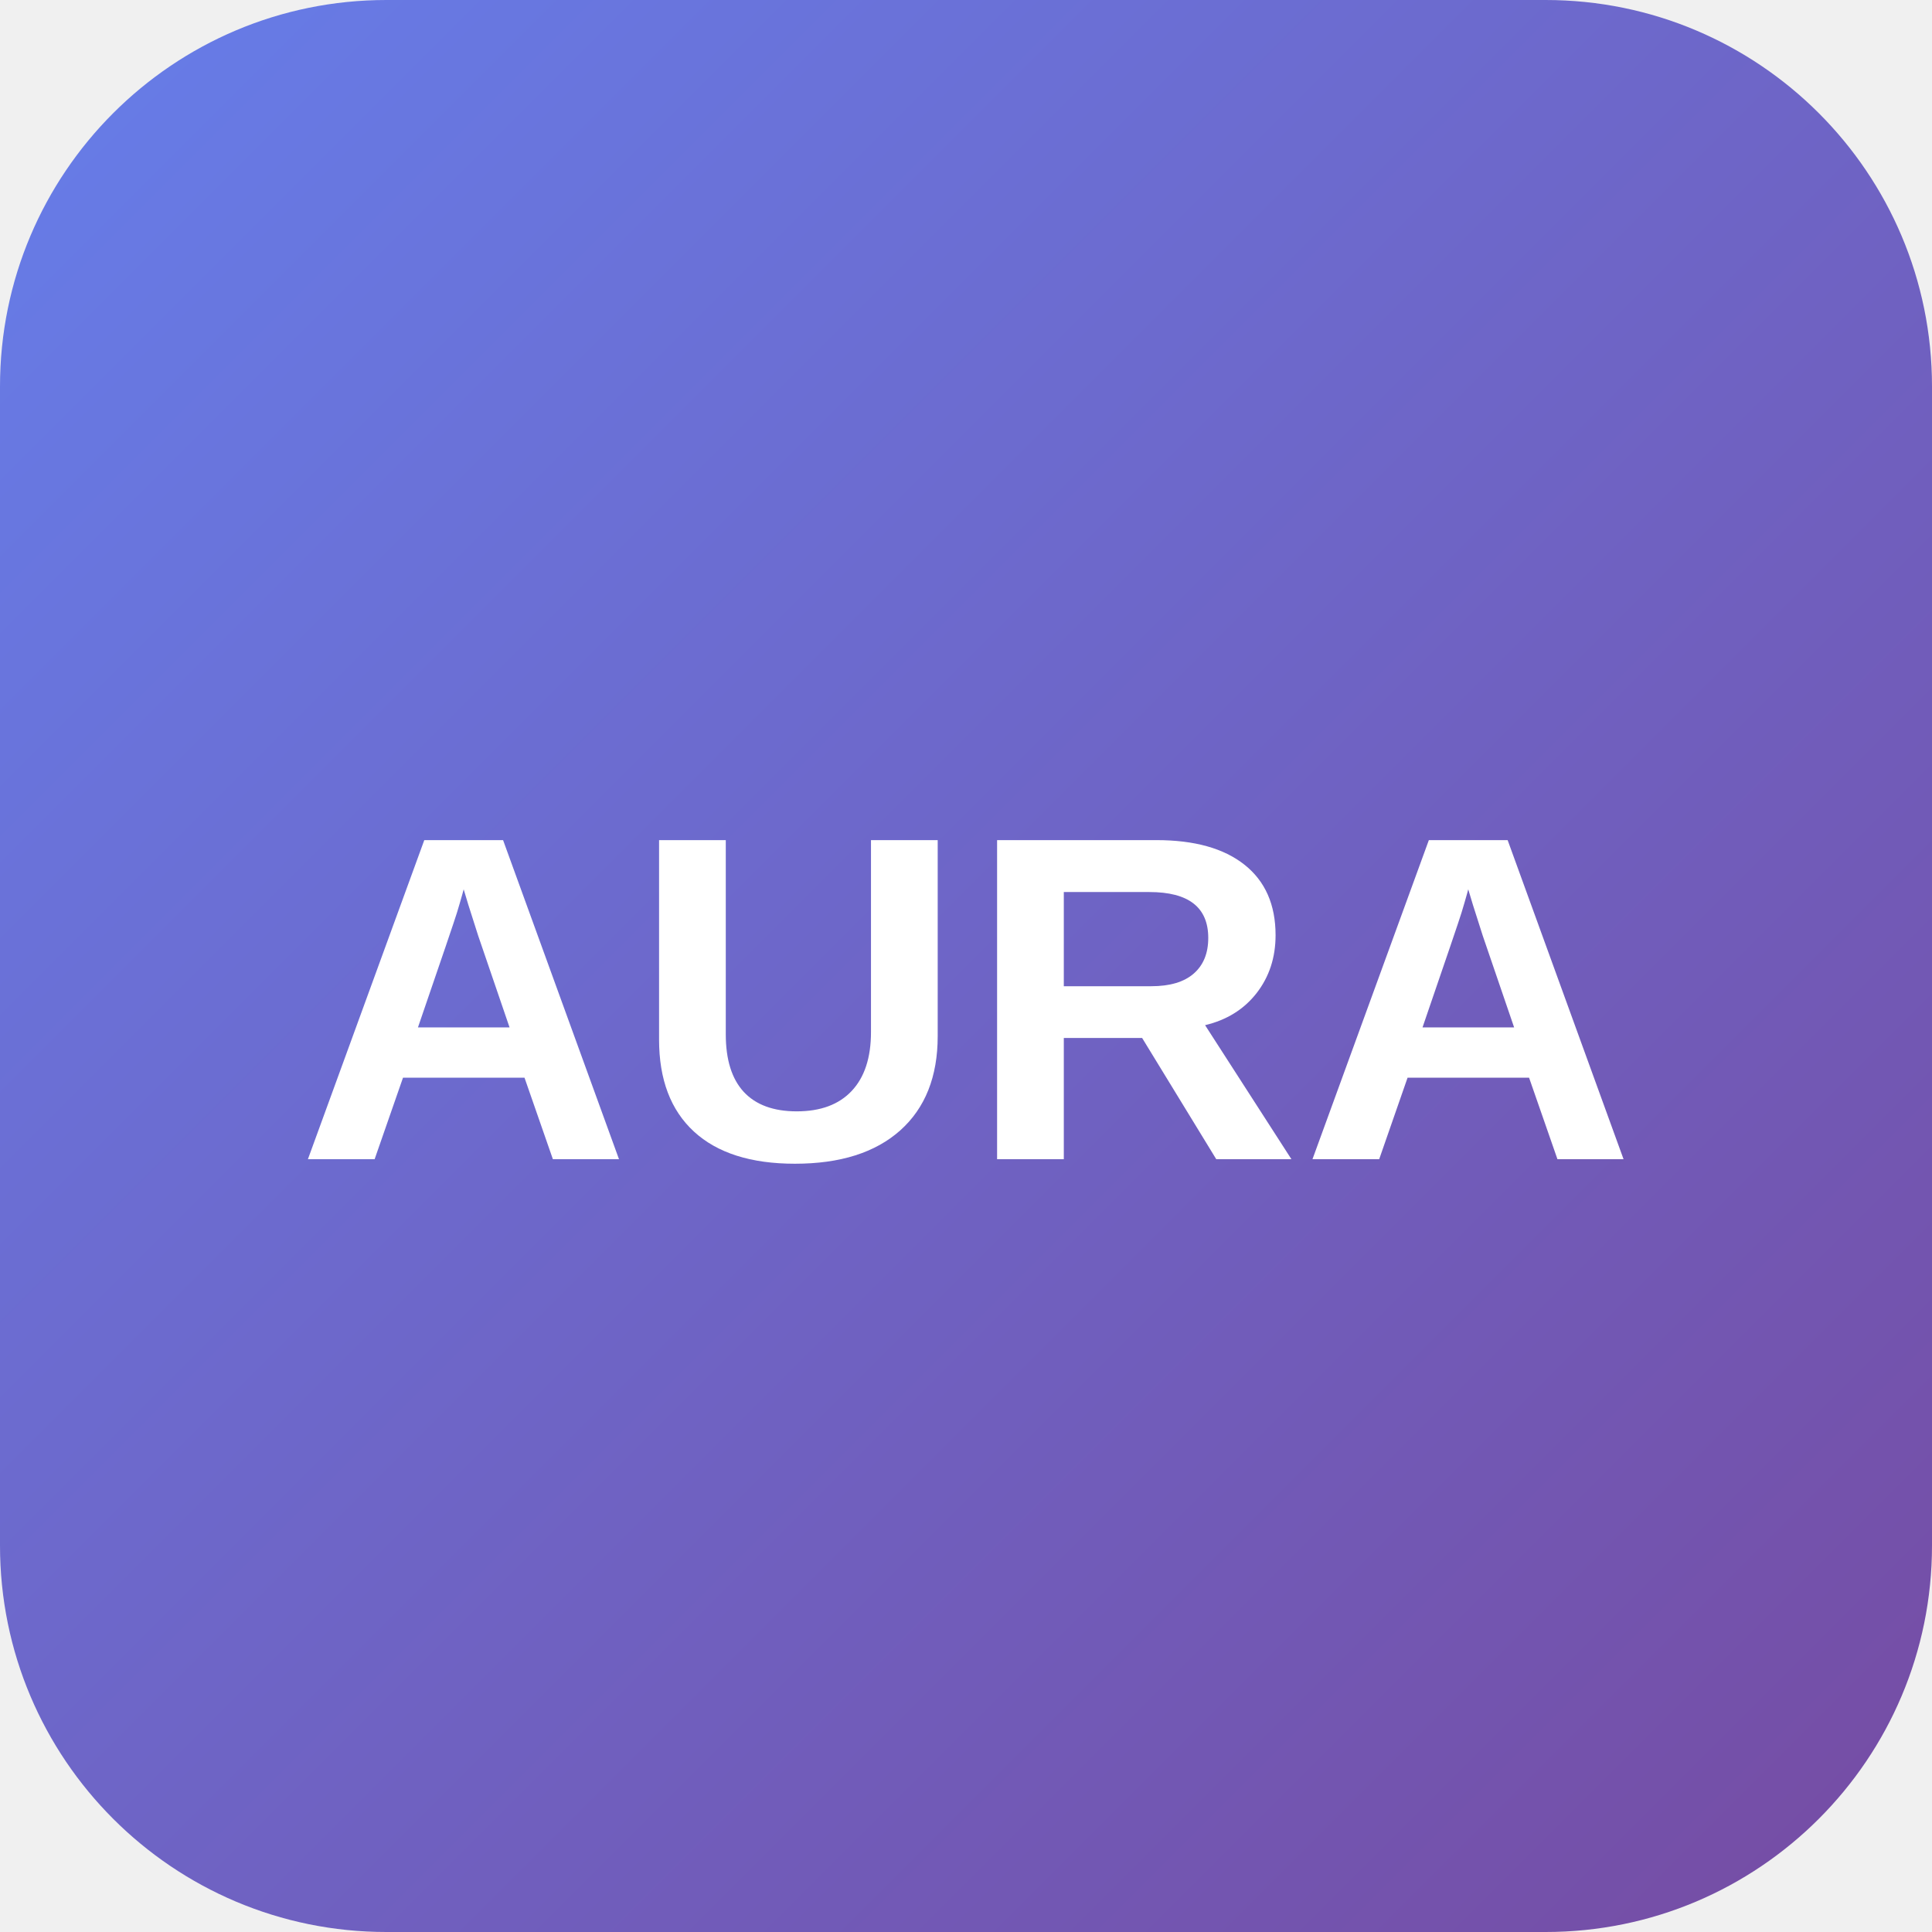
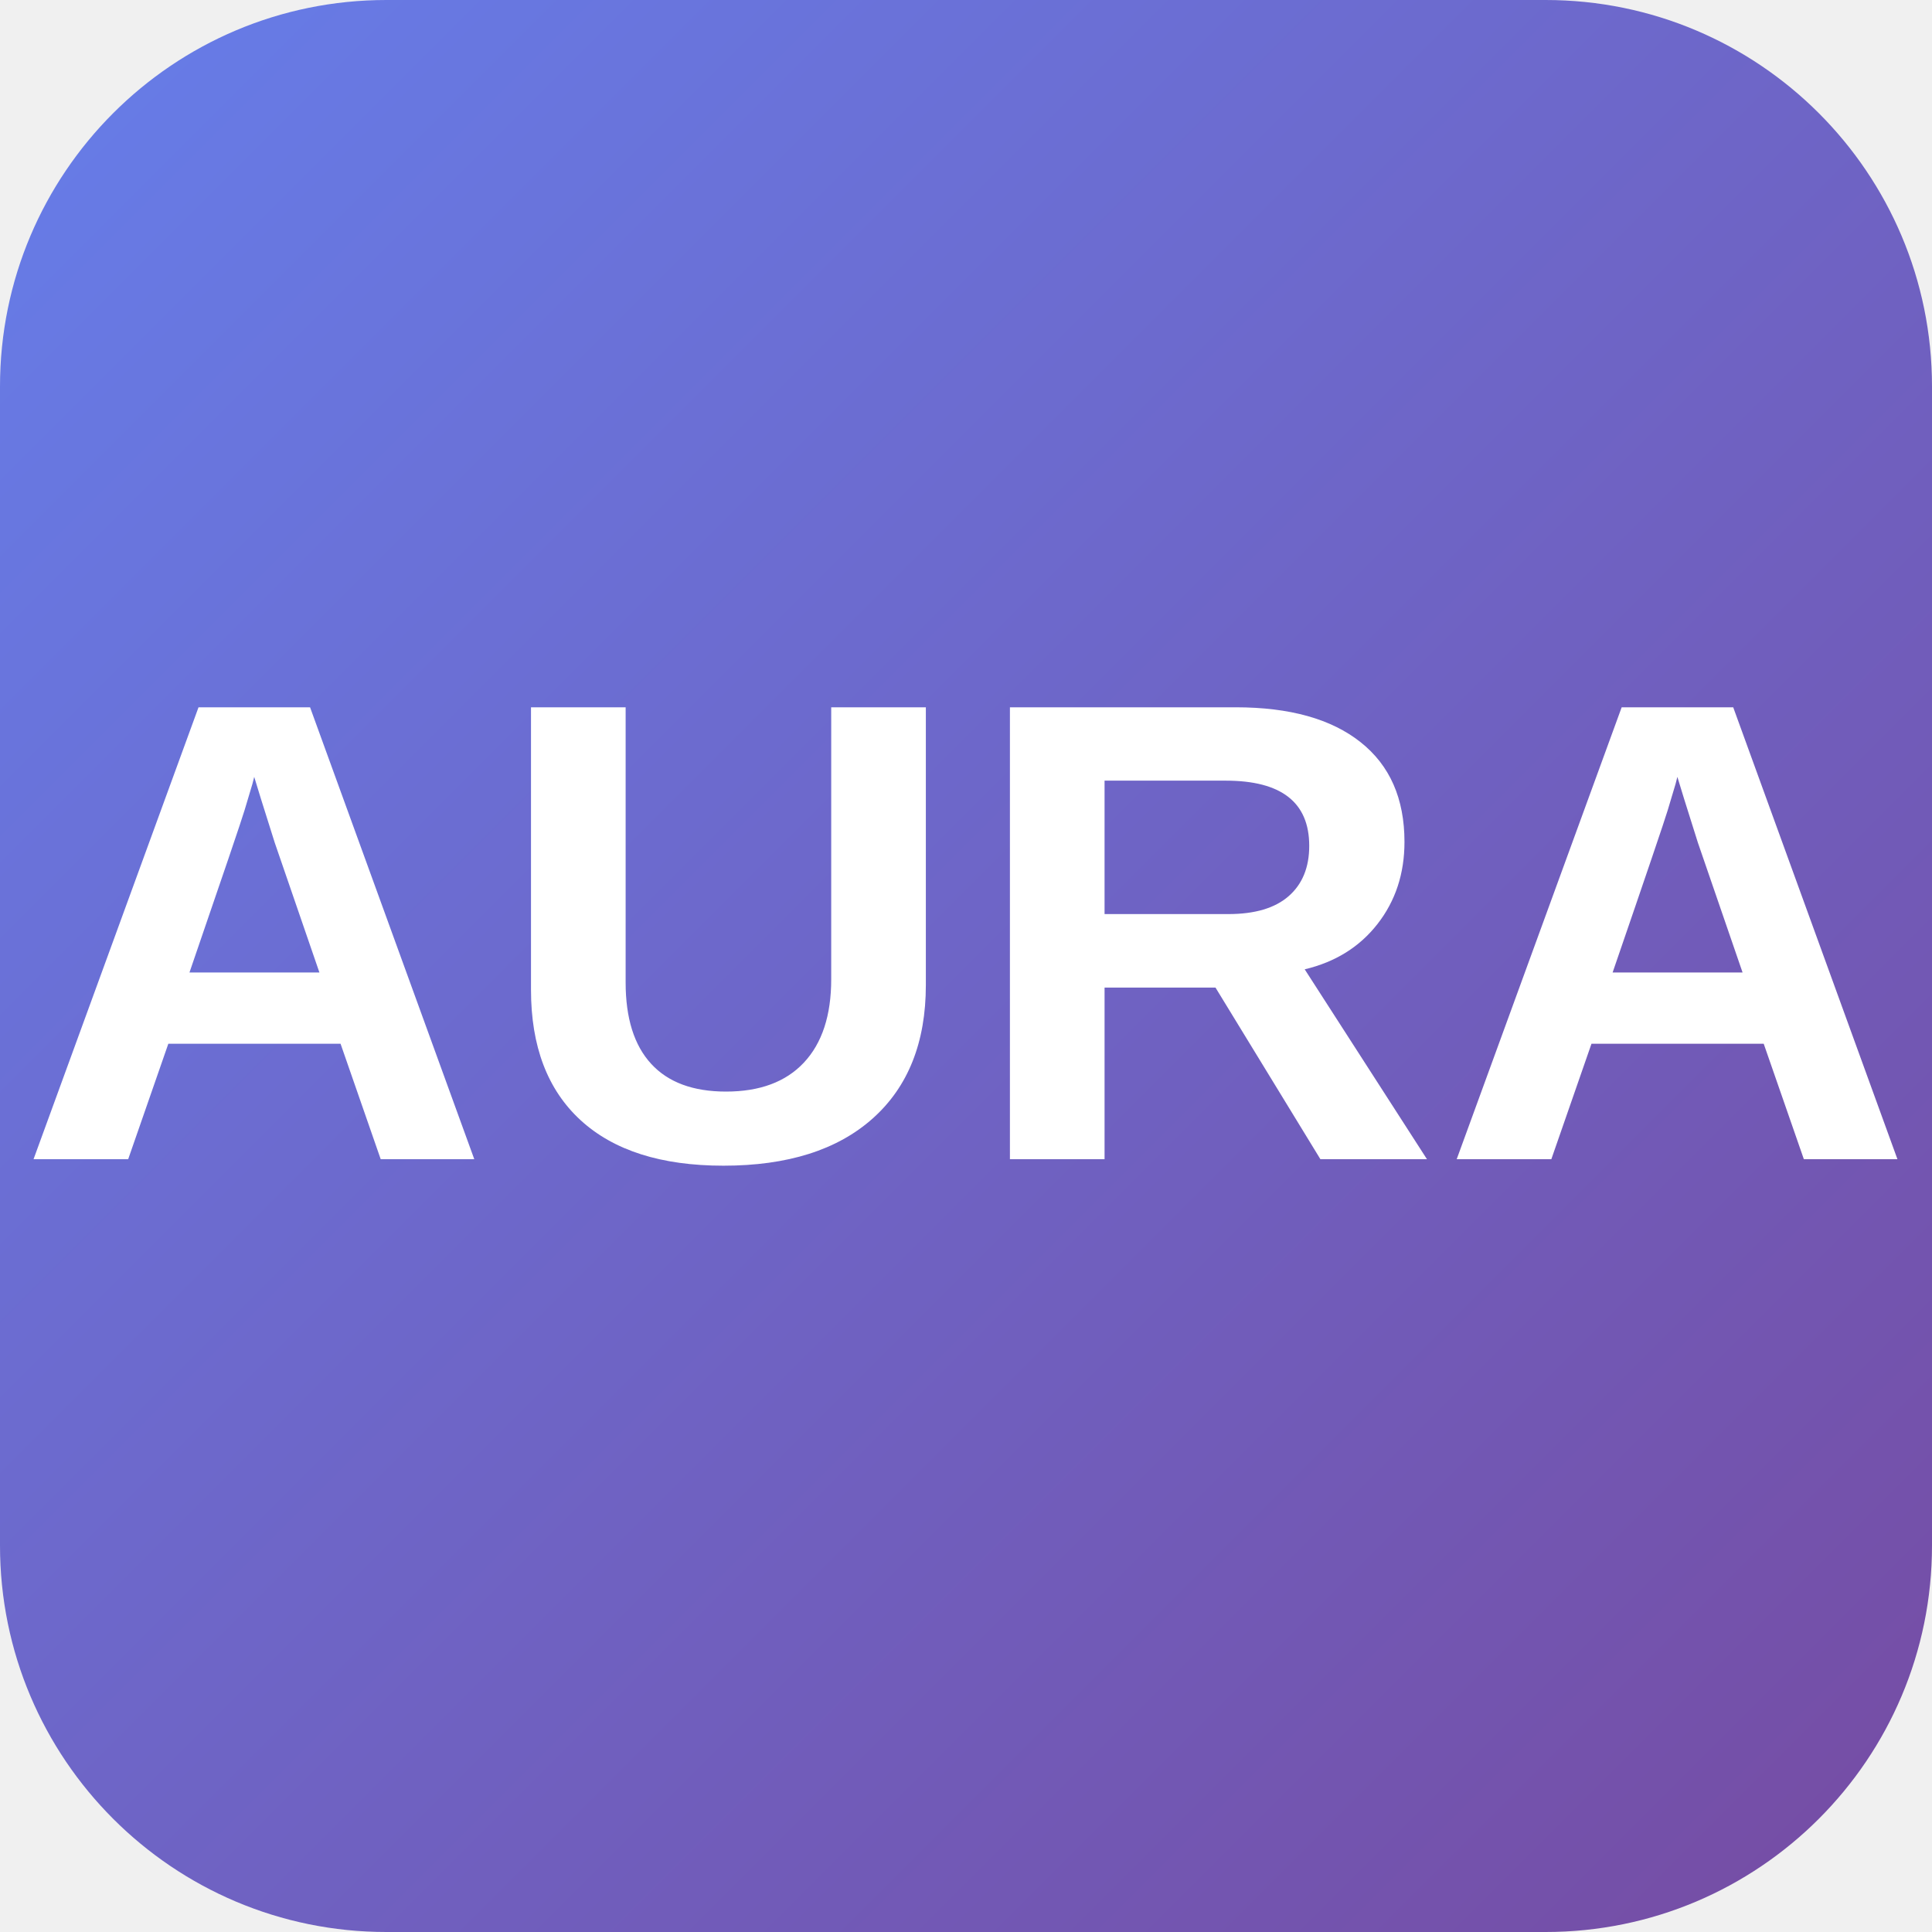
- <svg xmlns="http://www.w3.org/2000/svg" width="300" height="300" viewBox="0 0 200 200" fill="none">
+ <svg xmlns="http://www.w3.org/2000/svg" width="500" height="500" viewBox="0 0 200 200" fill="none">
  <rect width="200" height="200" rx="40" fill="url(#gradient)" />
-   <text x="100" y="120" font-family="Arial, sans-serif" font-size="48" font-weight="bold" text-anchor="middle" fill="white">AURA</text>
+   <text x="100" y="120" font-family="Arial, sans-serif" font-size="68" font-weight="bold" text-anchor="middle" fill="white">AURA</text>
  <defs>
    <linearGradient id="gradient" x1="0%" y1="0%" x2="100%" y2="100%">
      <stop offset="0%" style="stop-color:#667eea;stop-opacity:1" />
      <stop offset="100%" style="stop-color:#764ba2;stop-opacity:1" />
    </linearGradient>
  </defs>
</svg>
